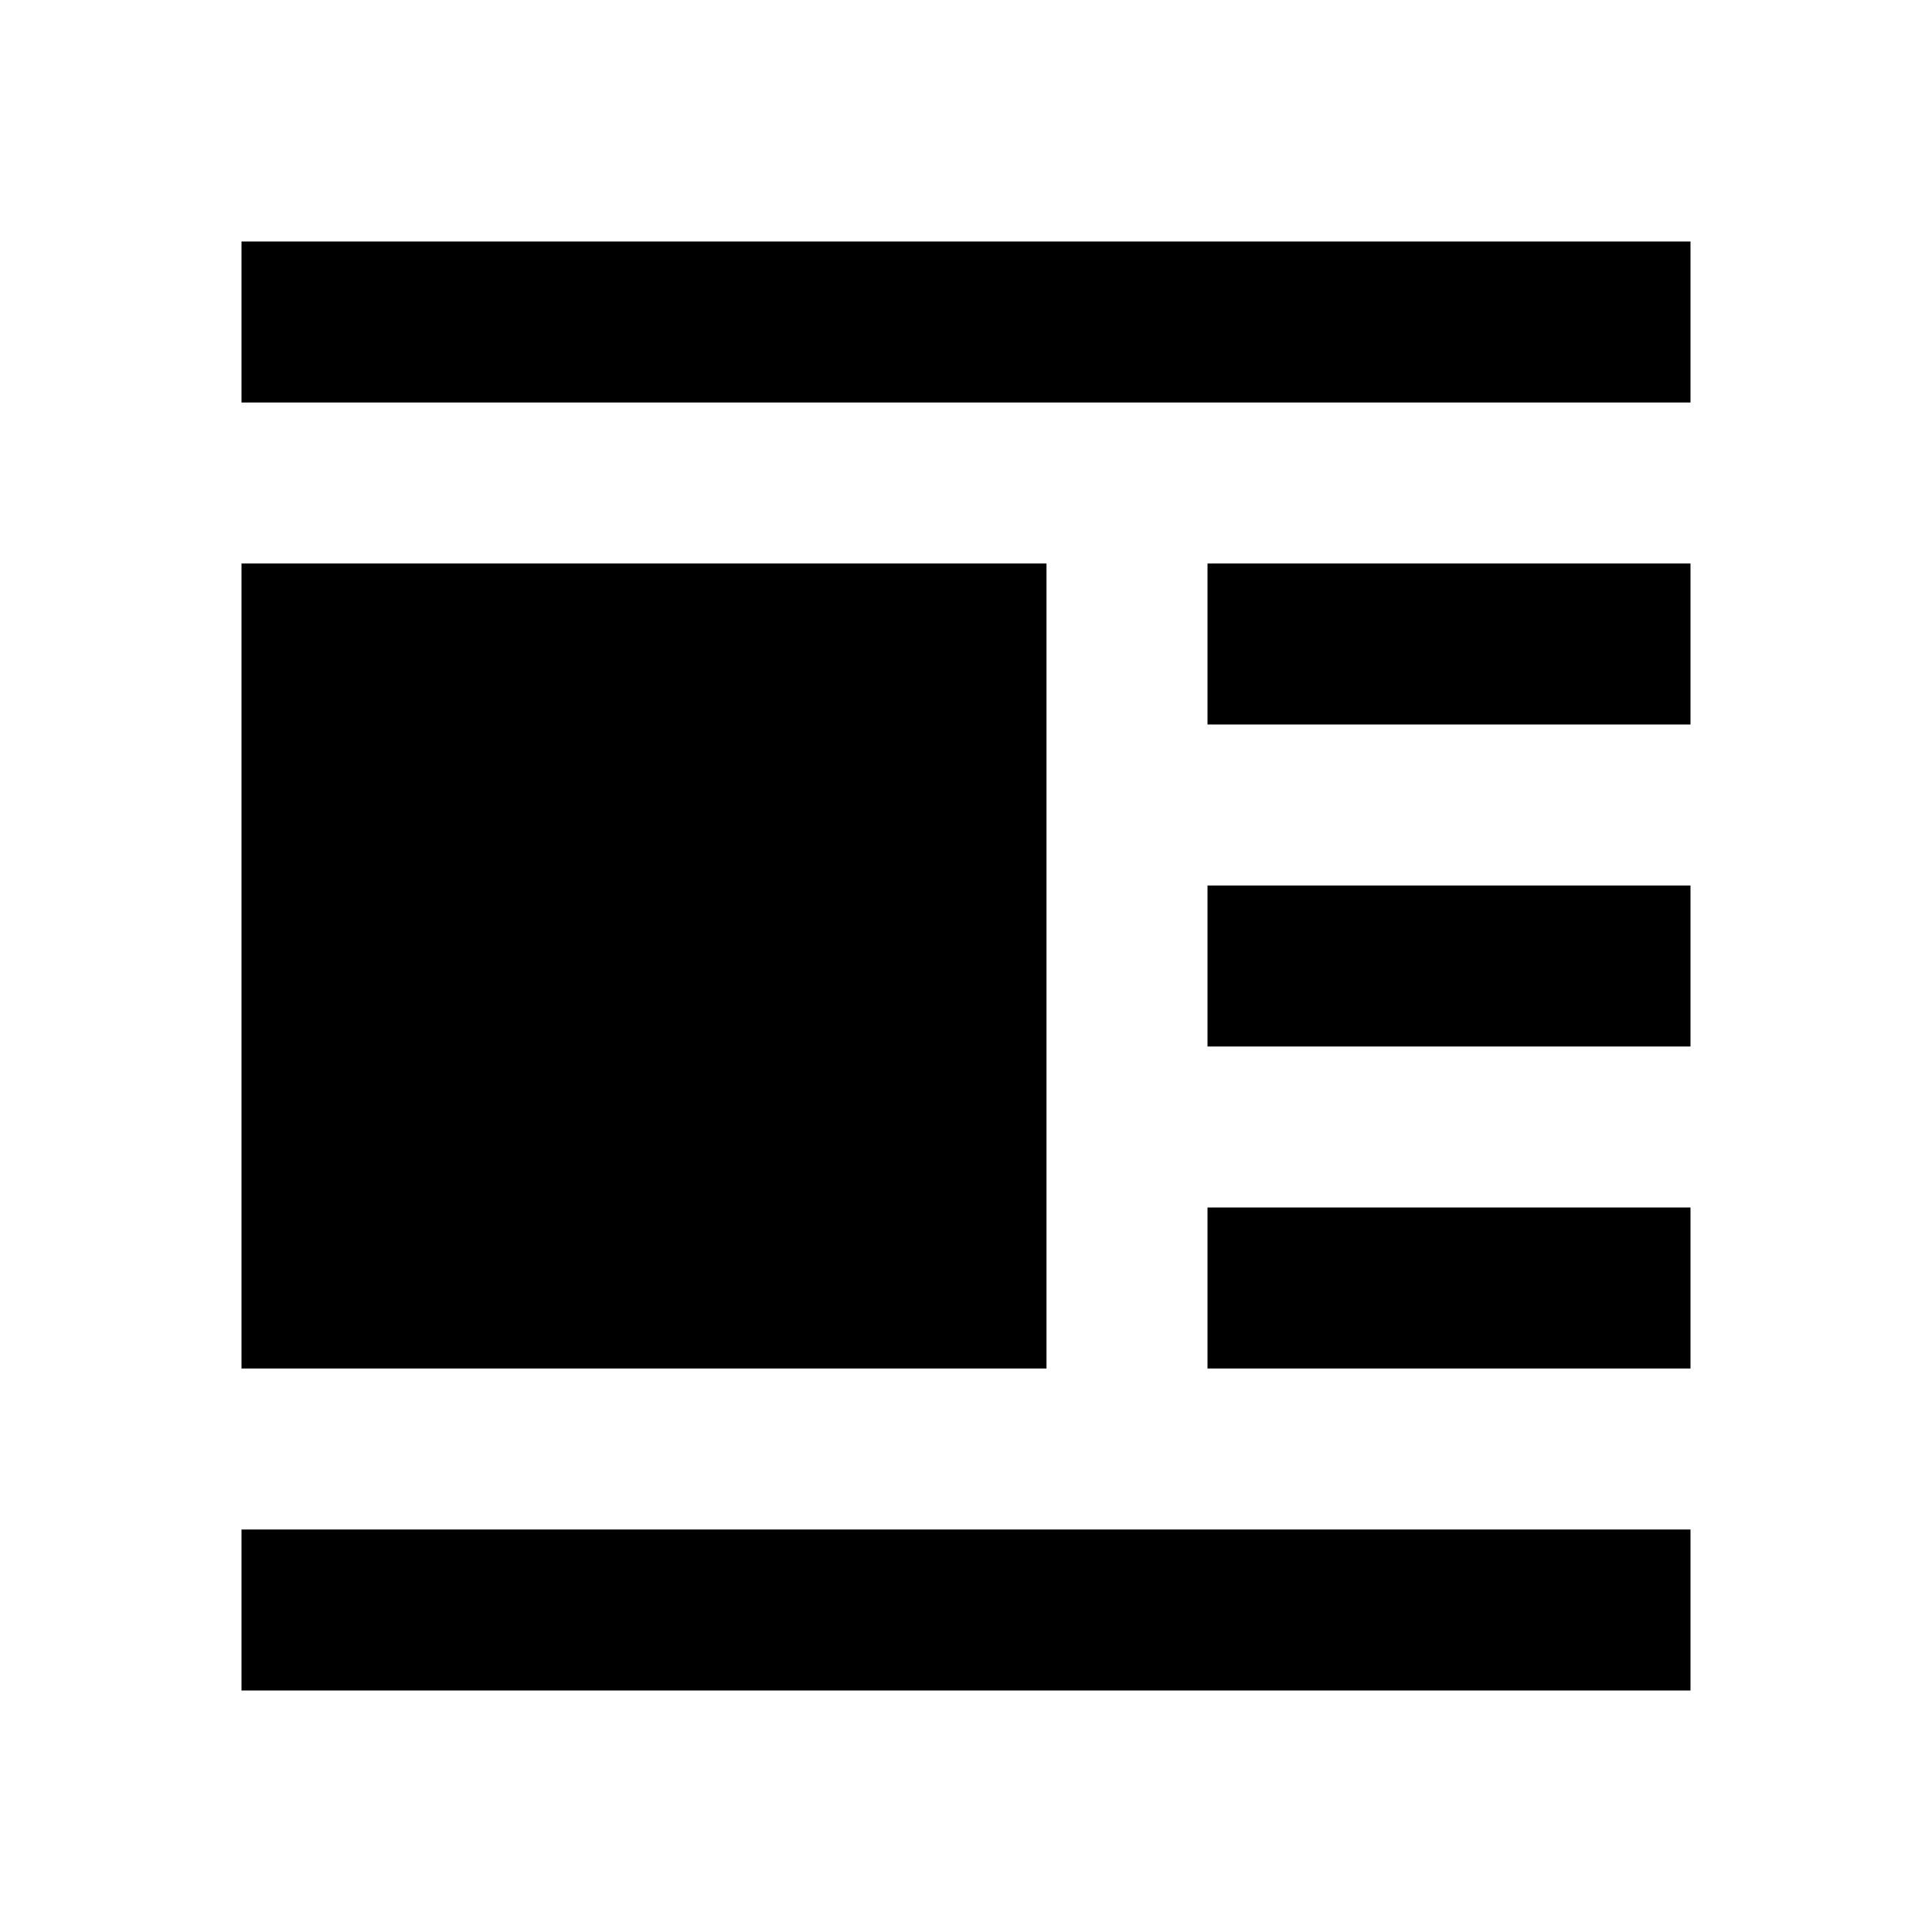
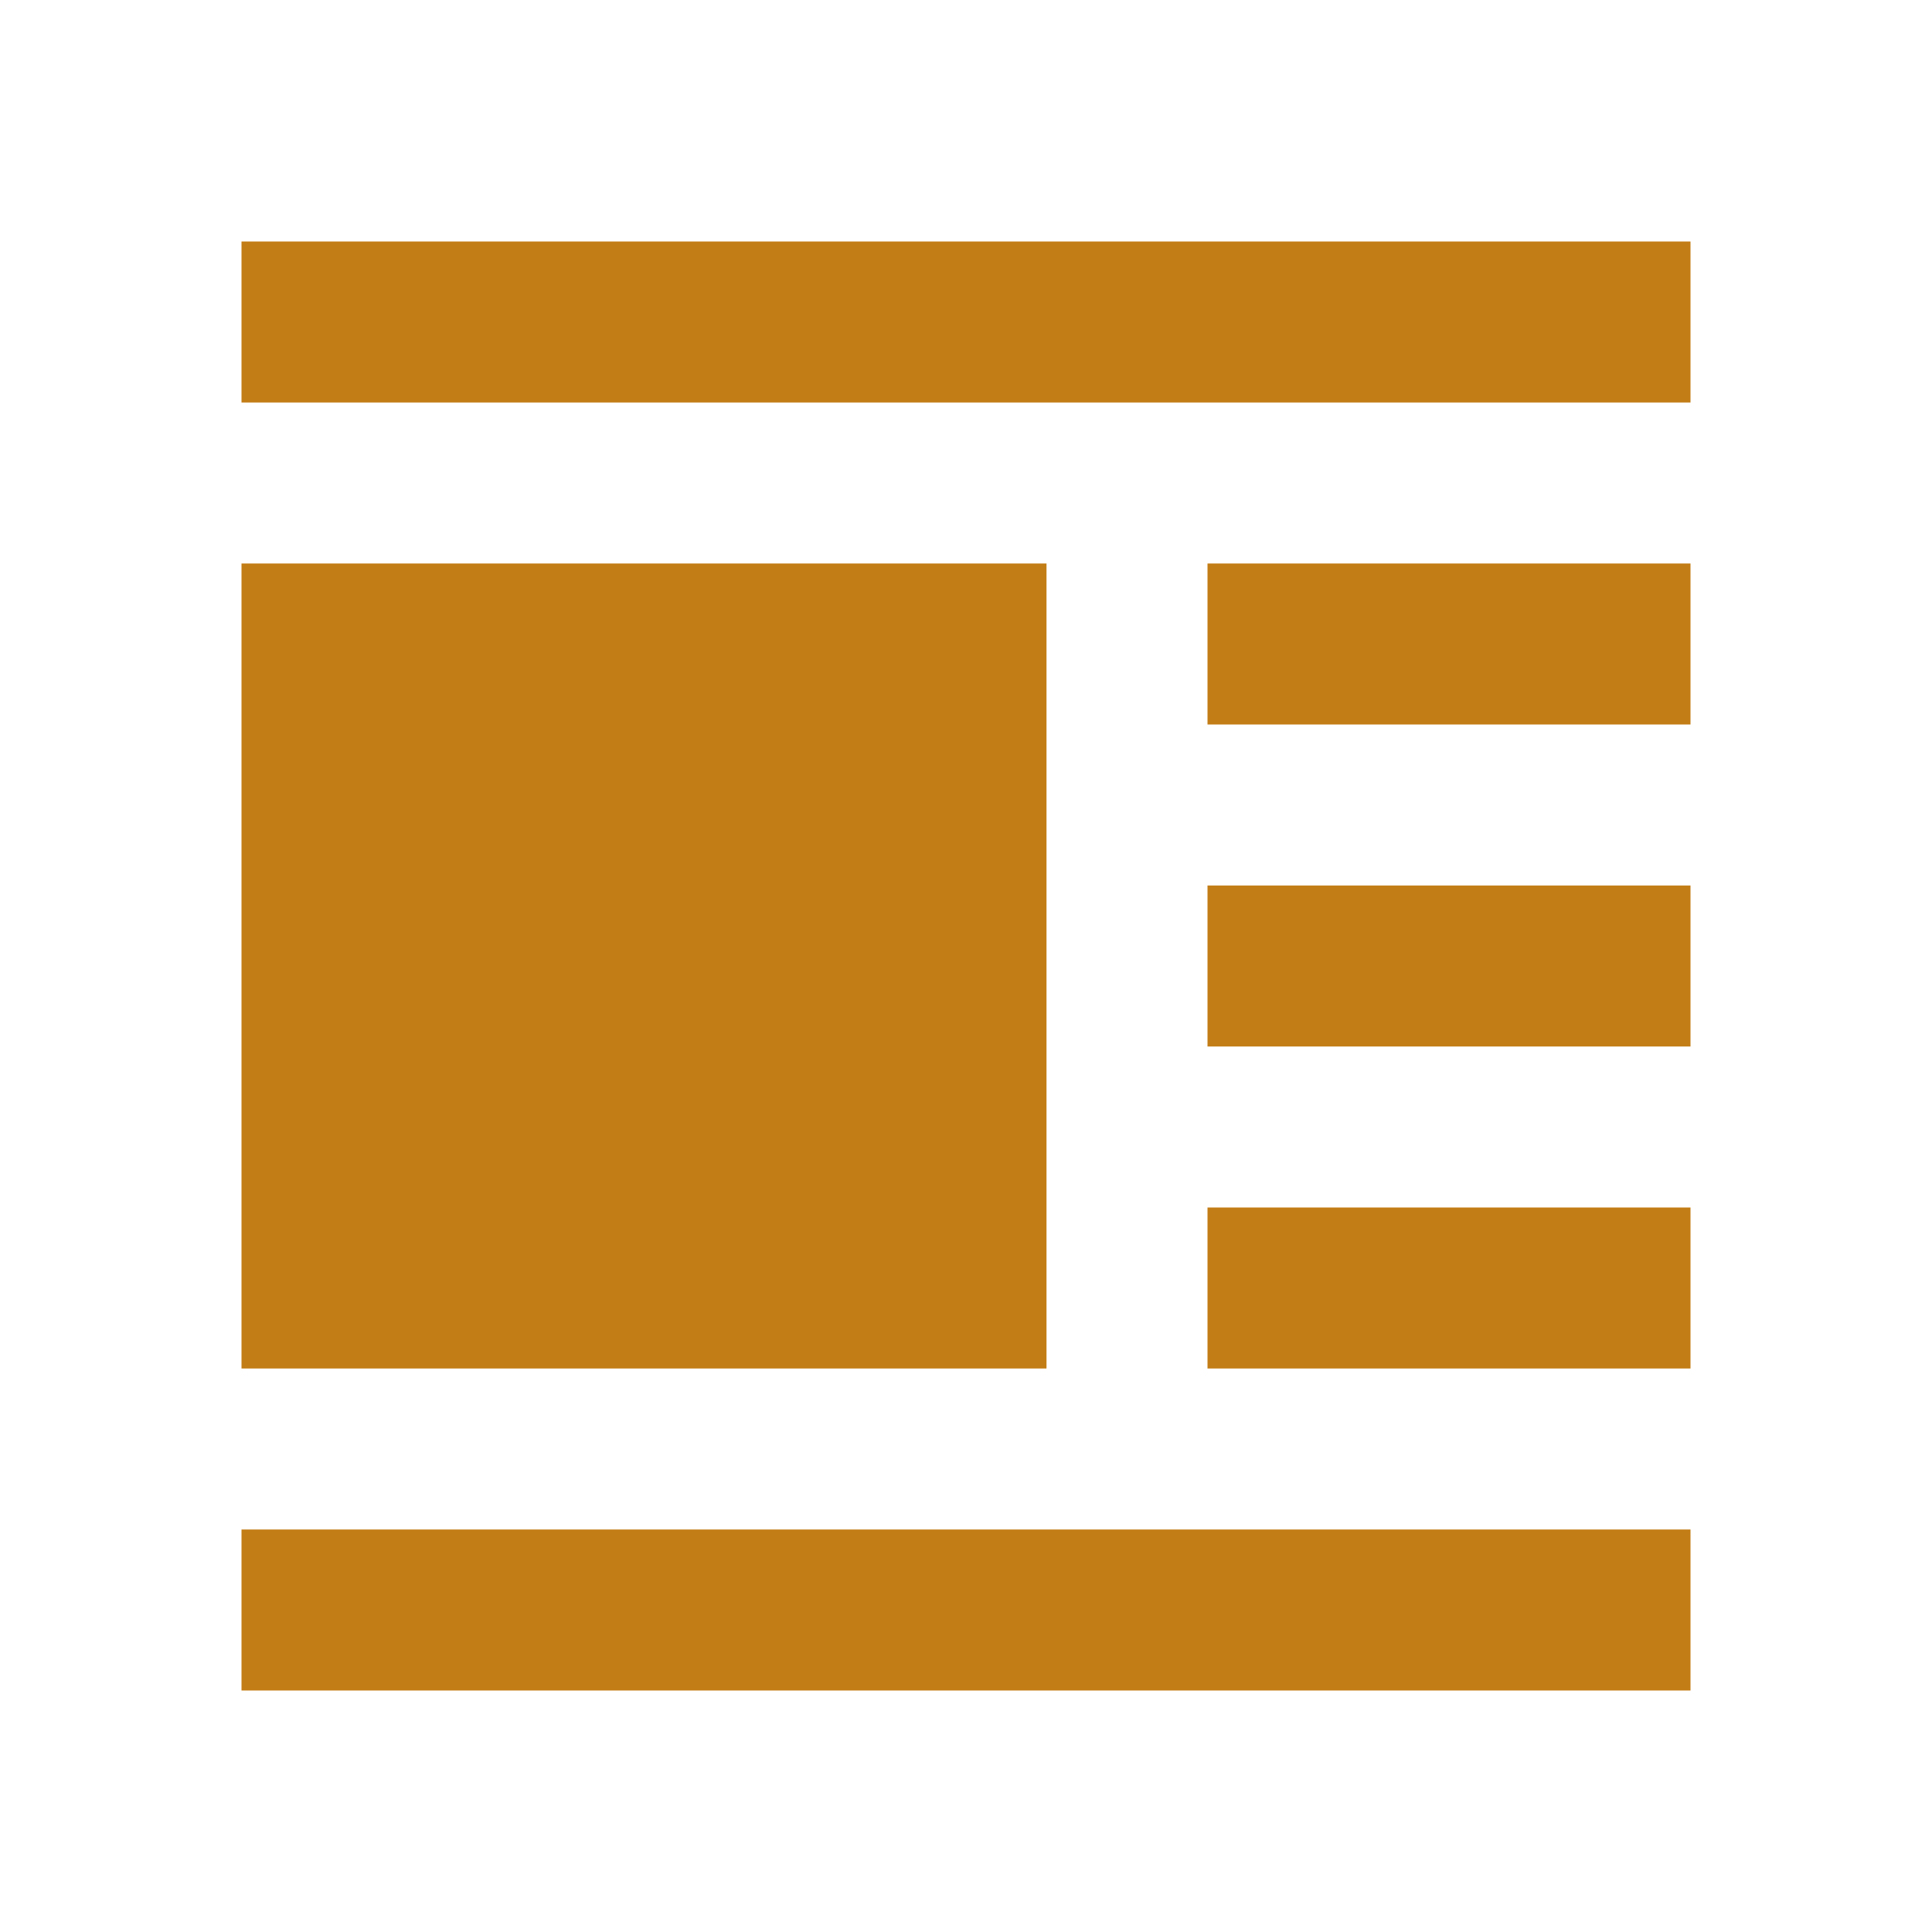
- <svg xmlns="http://www.w3.org/2000/svg" width="24" height="24" fill="currentColor" class="mercado-match" data-supported-dps="24x24">
+ <svg xmlns="http://www.w3.org/2000/svg" width="24" height="24" fill="#C37D16" class="mercado-match" data-supported-dps="24x24">
  <path d="M21 3v2H3V3zm-6 6h6V7h-6zm0 4h6v-2h-6zm0 4h6v-2h-6zM3 21h18v-2H3zM13 7H3v10h10z" />
</svg>
